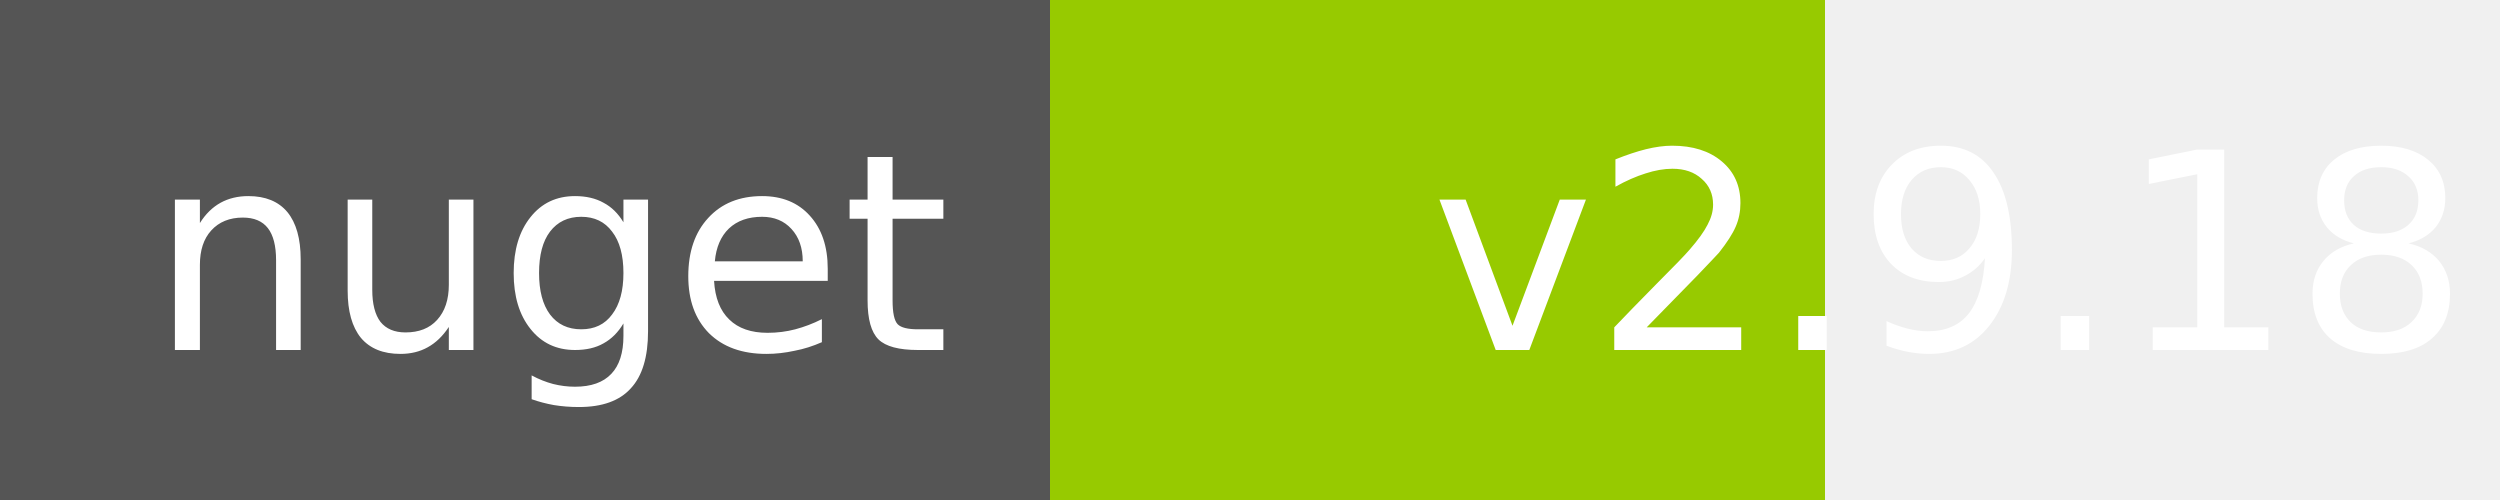
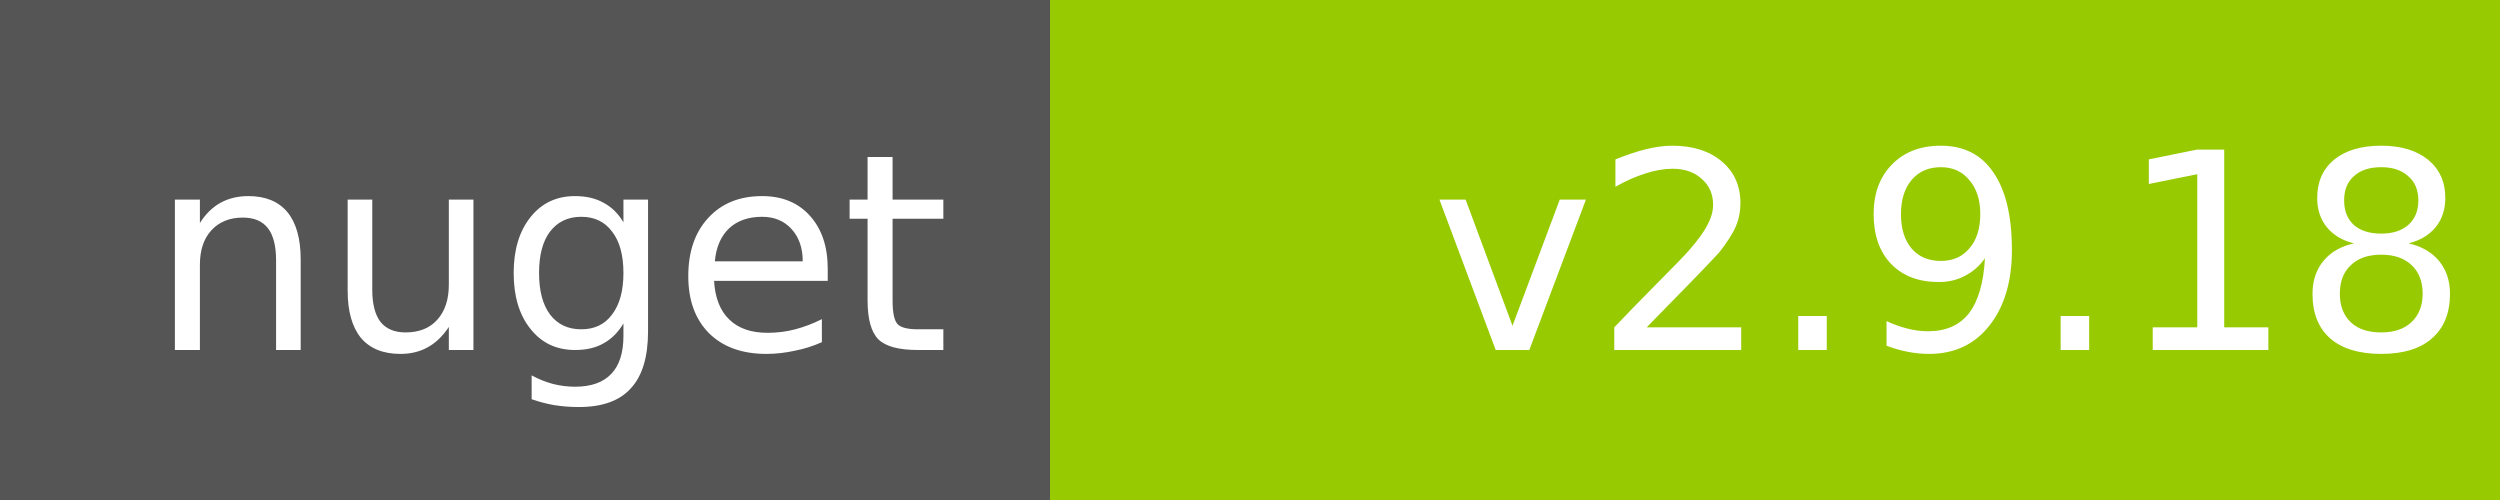
<svg xmlns="http://www.w3.org/2000/svg" width="100" height="20">
  <g shape-rendering="crispEdges">
    <path fill="#555" d="M0 0h42v20H0z" />
-     <path fill="#97CA00" d="M42 0h31v20H42z" />
+     <path fill="#97CA00" d="M42 0h58v20H42z" />
  </g>
  <g fill="#fff" text-anchor="middle" font-family="DejaVu Sans,Verdana,Geneva,sans-serif" font-size="11">
    <text x="22" y="14">nuget</text>
    <text x="78" y="14">v2.9.18</text>
  </g>
</svg>
